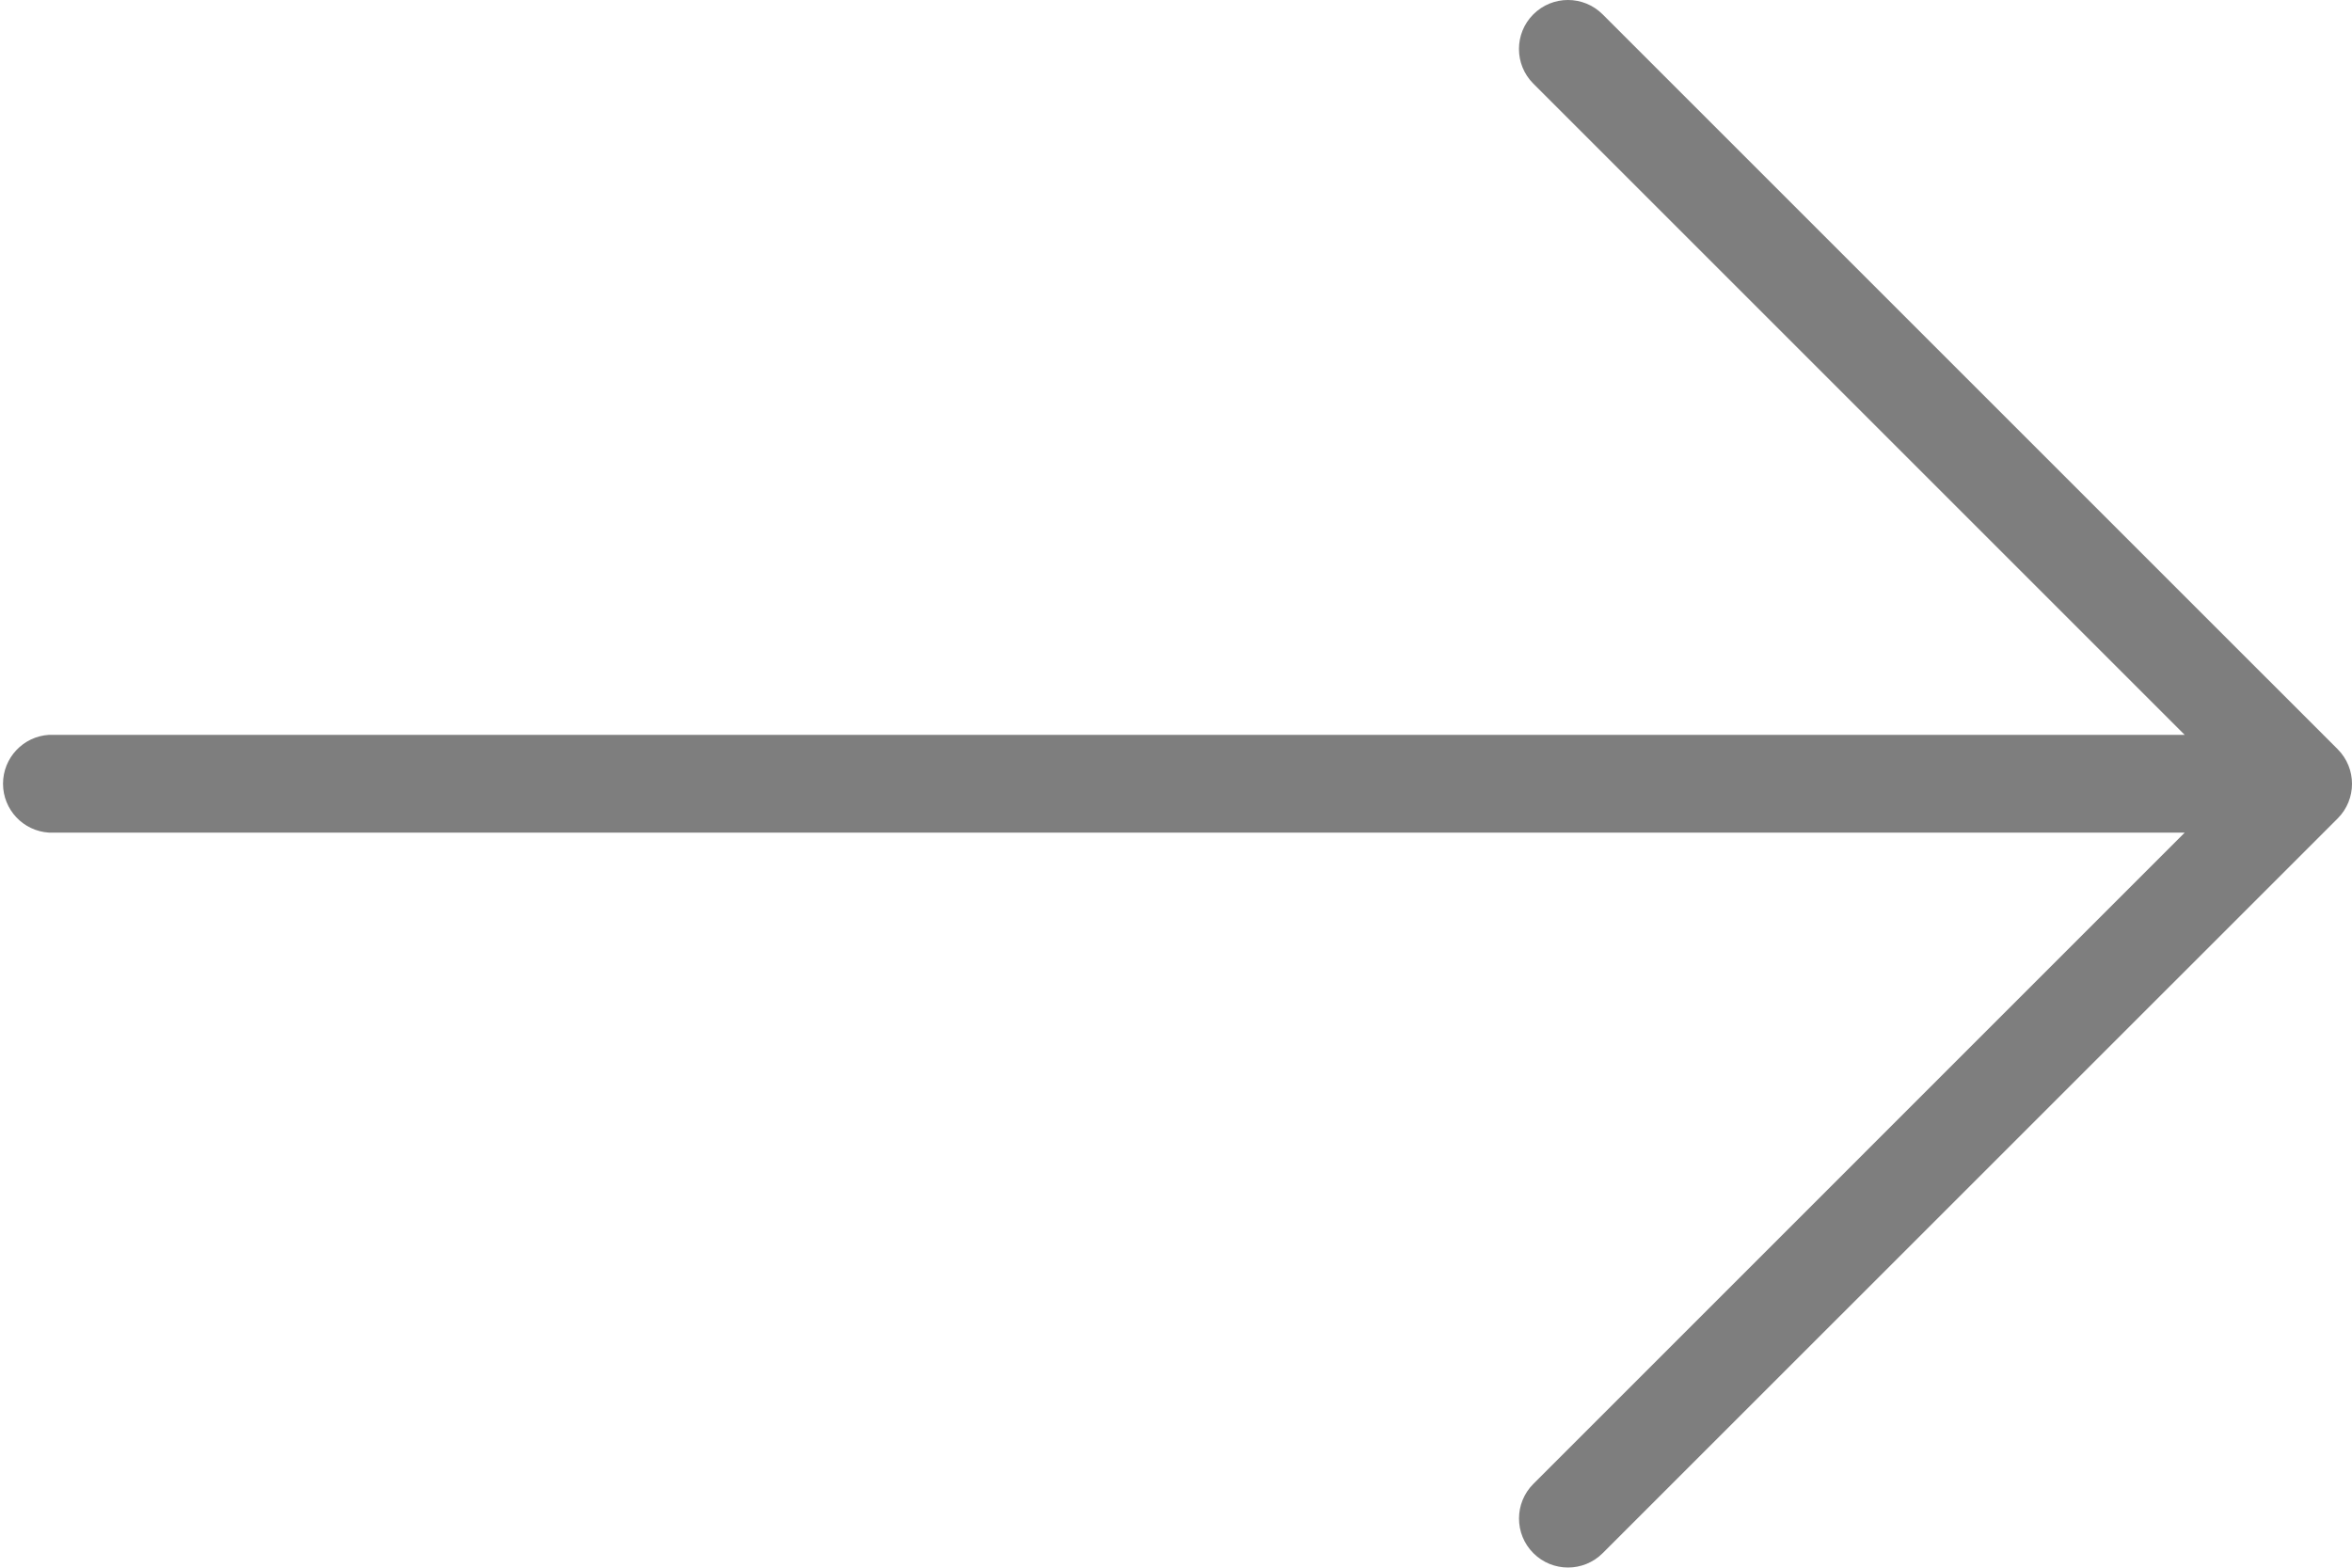
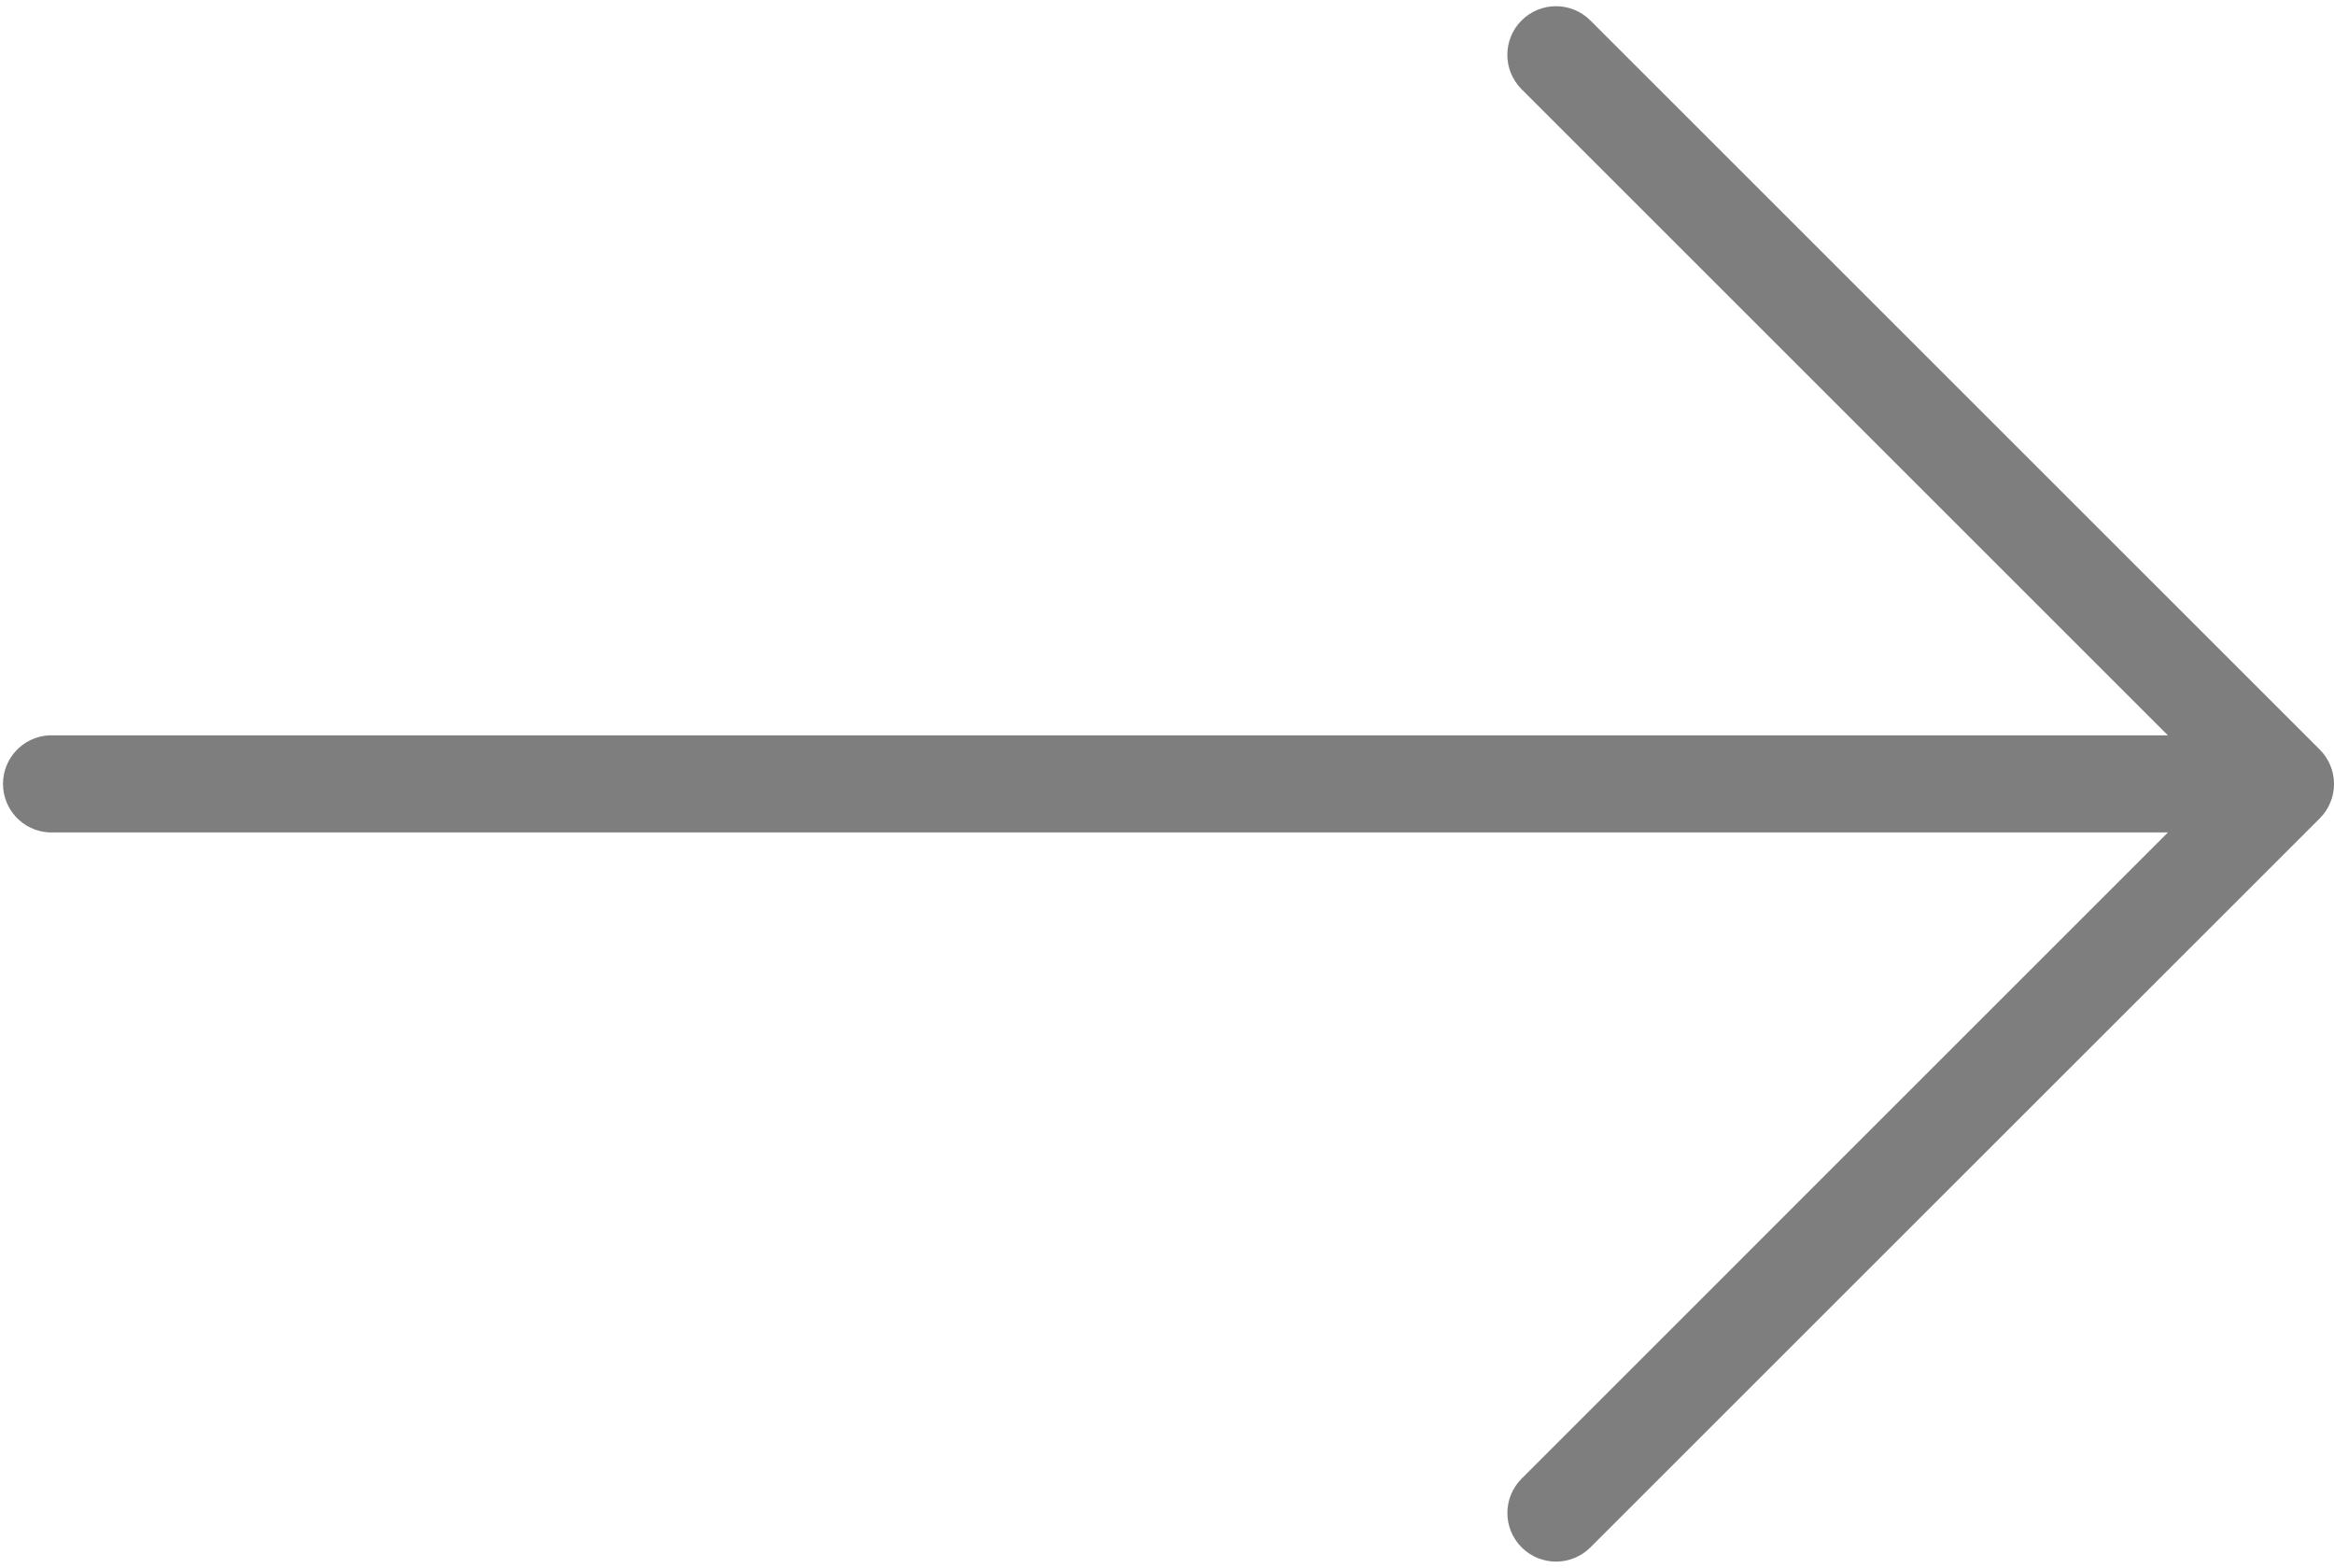
- <svg xmlns="http://www.w3.org/2000/svg" id="prefix__right" width="50.5" height="33.667" viewBox="0 0 50.5 33.667">
+ <svg xmlns="http://www.w3.org/2000/svg" id="prefix__right" width="5.0em" height="3.36em" viewBox="0 0 50.5 33.667">
  <g id="prefix__Group_17" data-name="Group 17">
    <path id="prefix__Path_167" d="M50.192 101.422L34.41 85.641a1.052 1.052 0 0 0-1.488 1.488l13.985 13.985H1.052a1.052 1.052 0 0 0 0 2.1h45.856L32.923 117.2a1.052 1.052 0 1 0 1.488 1.488l15.781-15.778a1.052 1.052 0 0 0 0-1.488z" data-name="Path 167" transform="translate(0 -85.333)" style="fill:#7e7e7e" />
  </g>
</svg>
